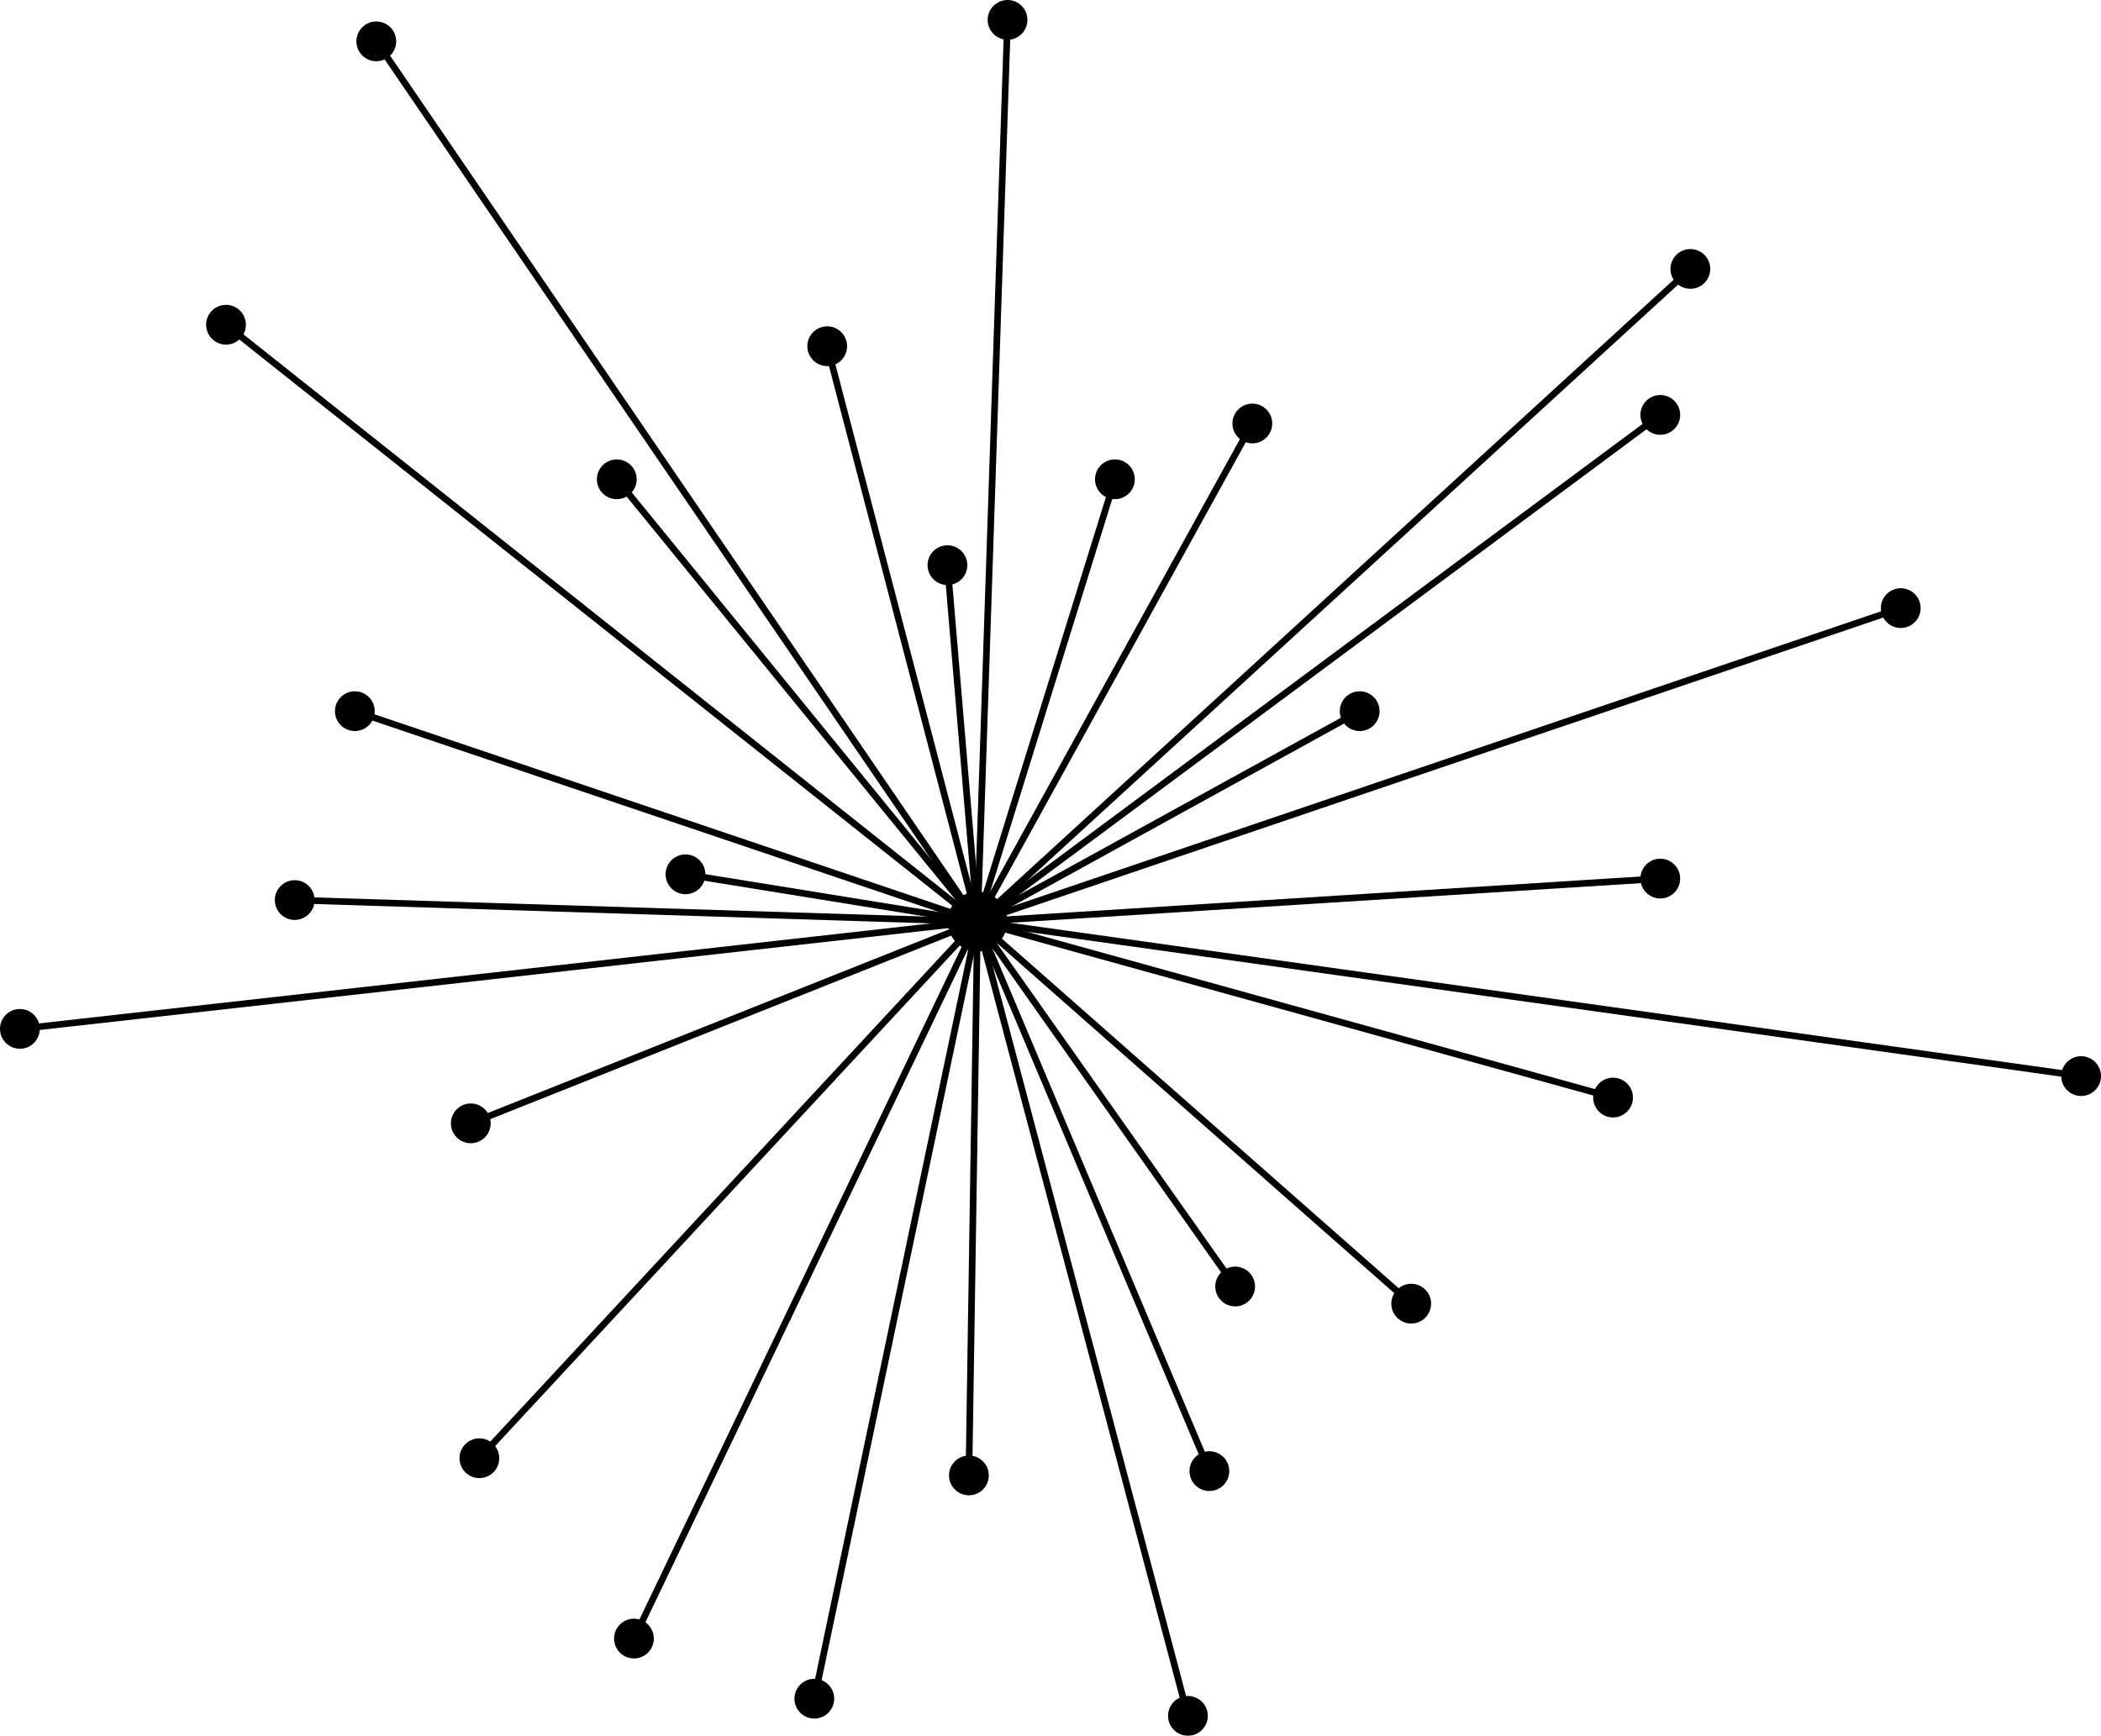
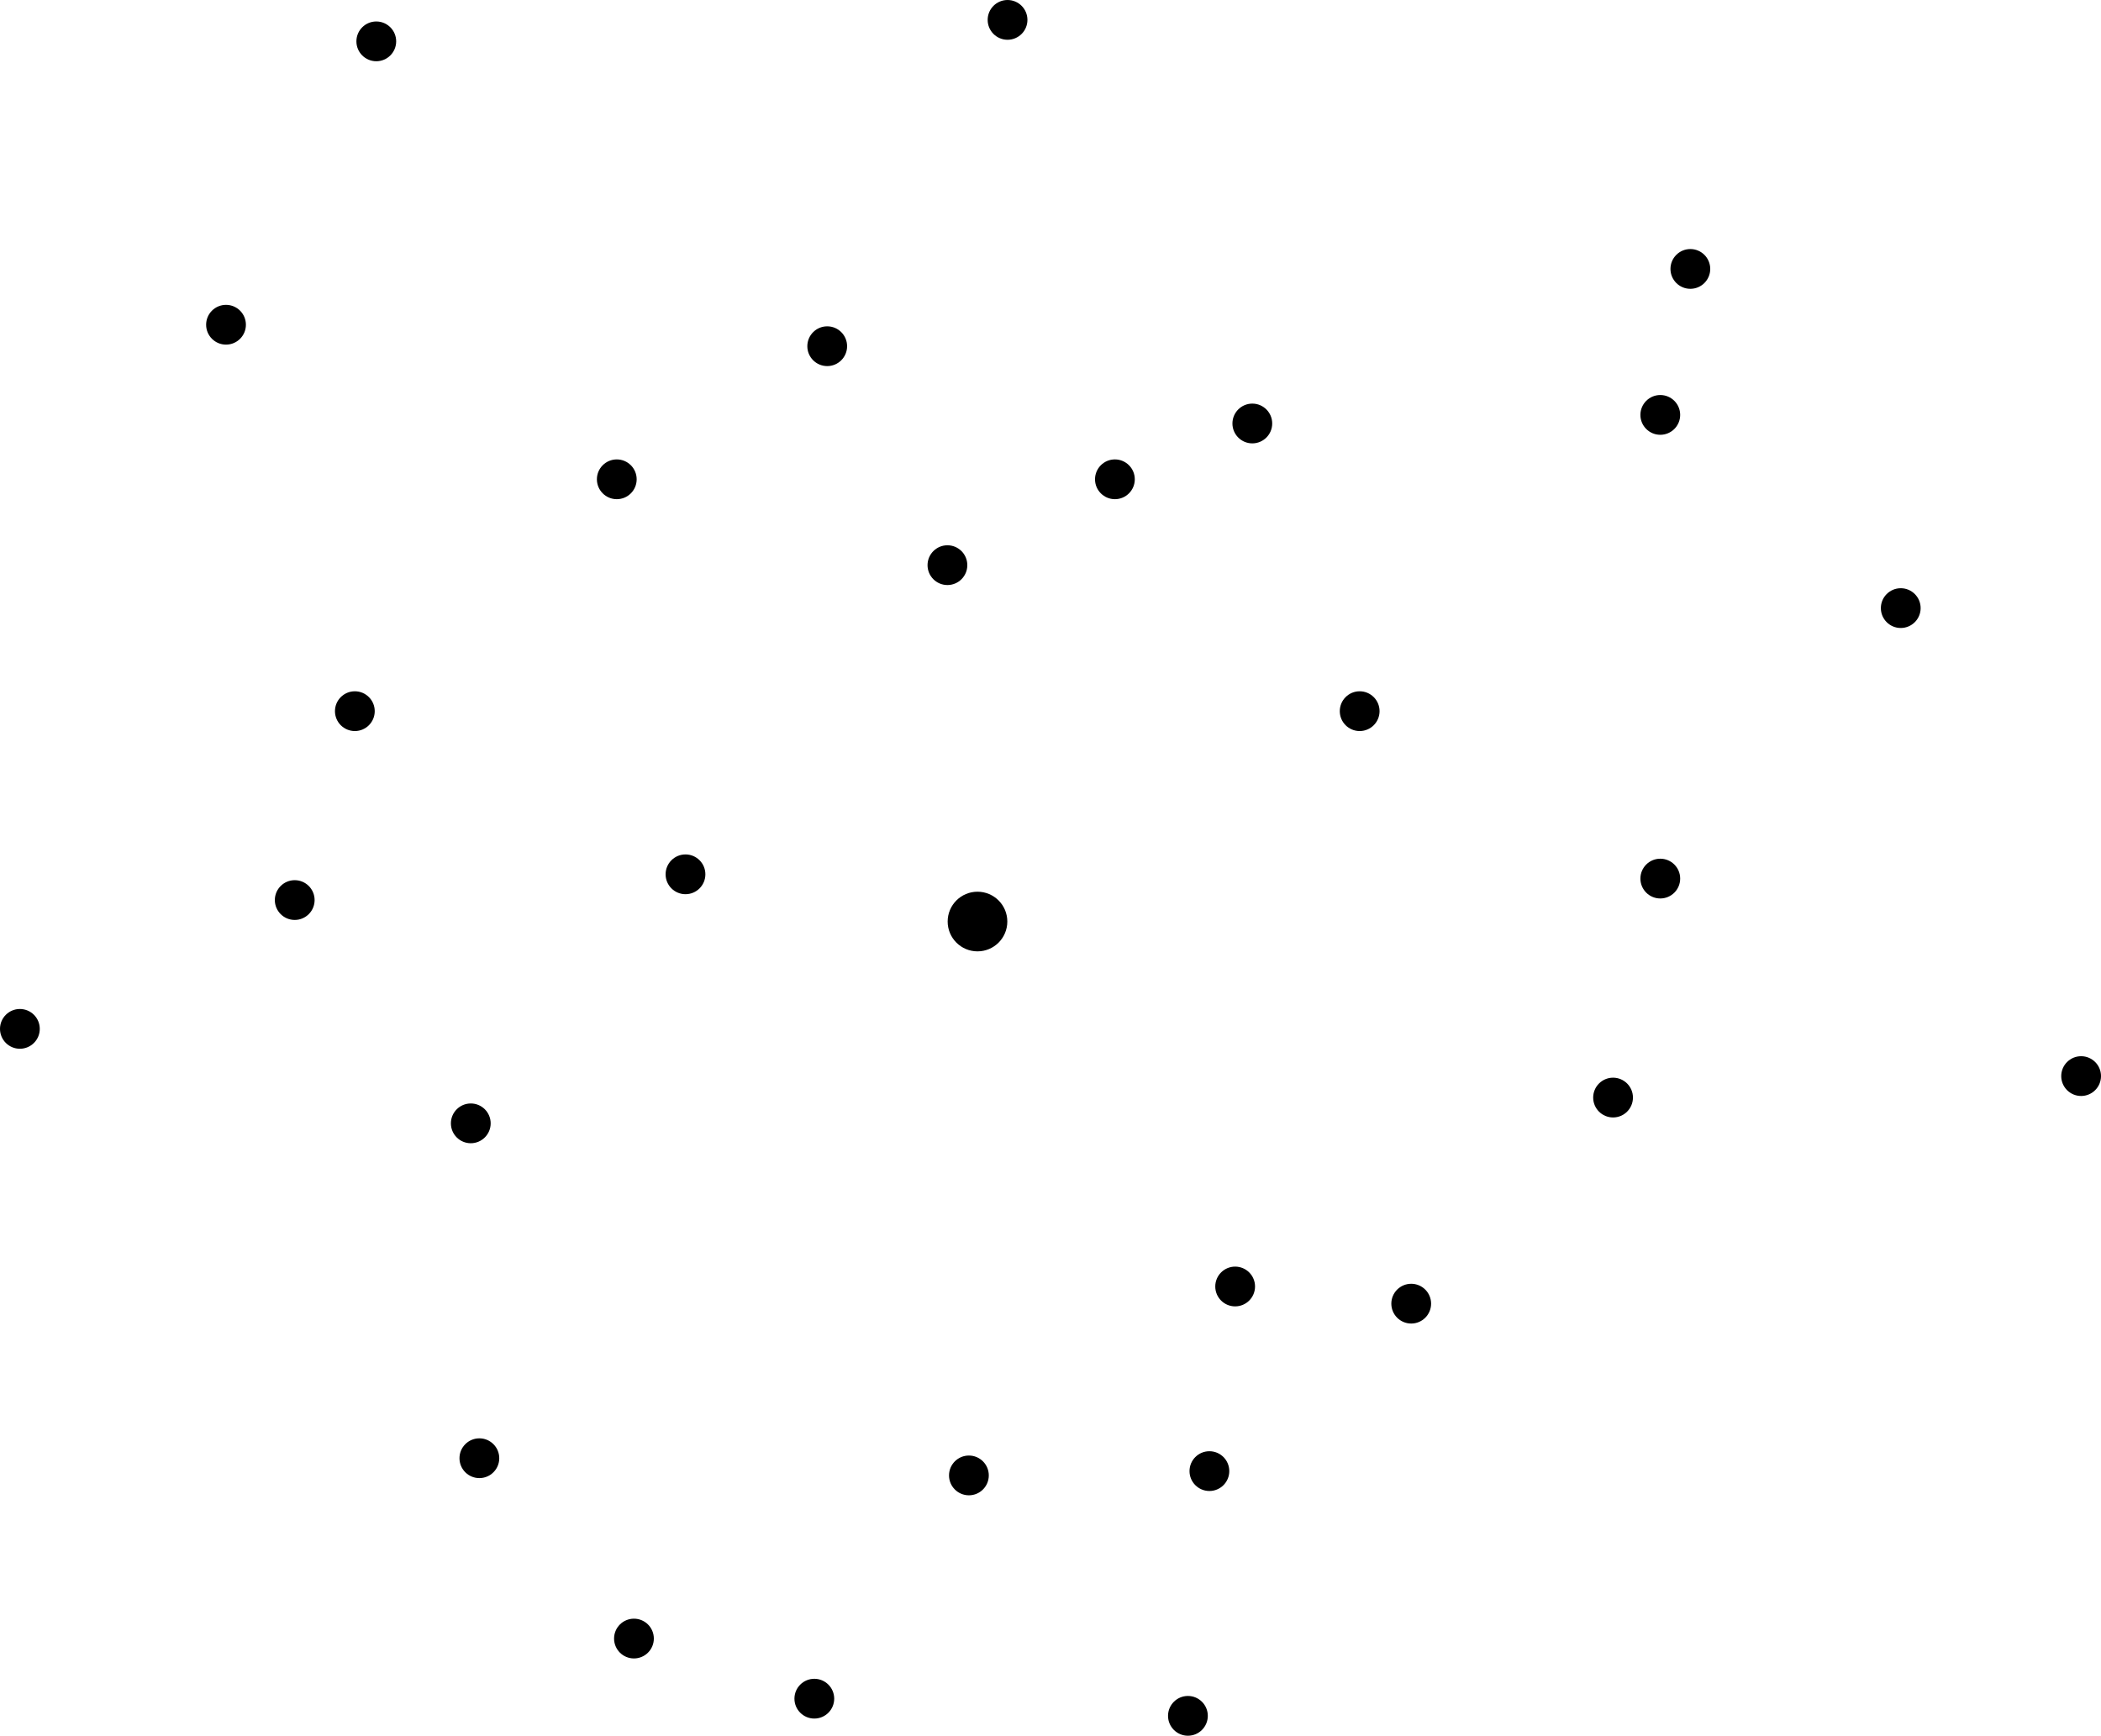
<svg xmlns="http://www.w3.org/2000/svg" version="1.1" viewBox="0 0 633.9 523.77">
-   <g transform="translate(-59.788 -73.078)">
-     <g fill="none" stroke="#000" stroke-linecap="round" stroke-linejoin="round" stroke-miterlimit="10" stroke-width="2" style="paint-order:fill stroke markers">
+   <g id="l" transform="translate(-59.788 -73.078)">
+     <g stroke-linecap="round" stroke-linejoin="round" stroke-miterlimit="10" stroke-width="2" style="paint-order:fill stroke markers">
      <path d="m166.85 287.68 187.87 63.486" />
      <path d="m201.83 412.06 152.88-60.894" />
      <path d="m354.71 351.16-150.29 161.95" />
      <path d="m65.788 383.55 288.92-32.391" />
      <path d="m432.45 461.29-77.738-110.13" />
      <path d="m305.48 585.67 49.234-234.51" />
      <path d="m418.2 590.85-63.486-239.69" />
      <path d="m251.06 567.53 103.65-216.37" />
      <path d="m266.61 336.91 88.103 14.252" />
      <path d="m485.57 466.47-130.86-115.31" />
      <path d="m424.68 517-69.964-165.84" />
      <path d="m148.71 344.68 206 6.478" />
      <path d="m352.12 518.3 2.591-167.14" />
      <path d="m127.98 171.07 226.73 180.09" />
      <path d="m245.88 217.71 108.83 133.45" />
      <path d="m173.32 85.558 181.39 265.6" />
      <path d="m309.37 177.55 45.347 173.61" />
      <path d="m345.64 243.62 9.069 107.54" />
      <path d="m363.78 79.079-9.069 272.08" />
      <path d="m396.17 217.71-41.46 133.45" />
      <path d="m437.63 200.87-82.92 150.29" />
      <path d="m470.02 287.68-115.31 63.486" />
      <path d="m560.72 198.28-206 152.88" />
      <path d="m569.79 154.23-215.07 196.94" />
      <path d="m633.27 256.58-278.56 94.581" />
      <path d="m354.71 351.16 206-12.956" />
      <path d="m687.69 397.8-332.98-46.643" />
      <path d="m546.47 404.28-191.75-53.121" />
    </g>
    <g style="paint-order:stroke fill markers">
      <path d="m179.32 85.558c0 3.314-2.686 6-6 6s-6-2.686-6-6c0-3.314 2.686-6 6-6s6 2.686 6 6z" />
      <path d="m363.71 351.16c0 4.971-4.029 9-9 9s-9-4.029-9-9 4.029-9 9-9 9 4.029 9 9z" />
      <path d="m369.78 79.079c0 3.314-2.686 6-6 6s-6-2.686-6-6c0-3.314 2.686-6 6-6s6 2.686 6 6z" />
      <path d="m443.63 200.87c0 3.314-2.686 6-6 6-3.314 0-6-2.686-6-6s2.686-6 6-6c3.314 0 6 2.686 6 6z" />
      <path d="m172.85 287.68c0 3.314-2.686 6-6 6s-6-2.686-6-6c0-3.314 2.686-6 6-6s6 2.686 6 6z" />
      <path d="m315.37 177.55c0 3.314-2.686 6-6 6s-6-2.686-6-6 2.686-6 6-6 6 2.686 6 6z" />
      <path d="m207.83 412.06c0 3.314-2.686 6-6 6s-6-2.686-6-6 2.686-6 6-6 6 2.686 6 6z" />
      <path d="m575.79 154.23c0 3.314-2.686 6-6 6-3.314 0-6-2.686-6-6s2.686-6 6-6c3.314 0 6 2.686 6 6z" />
      <path d="m639.27 256.58c0 3.314-2.686 6-6 6s-6-2.686-6-6 2.686-6 6-6 6 2.686 6 6z" />
      <path d="m210.42 513.11c0 3.314-2.686 6-6 6s-6-2.686-6-6 2.686-6 6-6 6 2.686 6 6z" />
      <path d="m71.788 383.55c0 3.314-2.686 6-6 6-3.314 0-6-2.686-6-6 0-3.314 2.686-6 6-6 3.314 0 6 2.686 6 6z" />
      <path d="m133.98 171.07c0 3.314-2.686 6-6 6s-6-2.686-6-6c0-3.314 2.686-6 6-6s6 2.686 6 6z" />
      <path d="m693.69 397.8c0 3.314-2.686 6-6 6s-6-2.686-6-6 2.686-6 6-6 6 2.686 6 6z" />
      <path d="m438.45 461.29c0 3.314-2.686 6-6 6s-6-2.686-6-6 2.686-6 6-6 6 2.686 6 6z" />
      <path d="m311.48 585.67c0 3.314-2.686 6-6 6s-6-2.686-6-6c0-3.314 2.686-6 6-6s6 2.686 6 6z" />
      <path d="m424.2 590.85c0 3.314-2.686 6-6 6-3.314 0-6-2.686-6-6 0-3.314 2.686-6 6-6 3.314 0 6 2.686 6 6z" />
      <path d="m257.06 567.53c0 3.314-2.686 6-6 6-3.314 0-6-2.686-6-6s2.686-6 6-6c3.314 0 6 2.686 6 6z" />
      <path d="m272.61 336.91c0 3.314-2.686 6-6 6-3.314 0-6-2.686-6-6s2.686-6 6-6c3.314 0 6 2.686 6 6z" />
      <path d="m351.64 243.62c0 3.314-2.686 6-6 6s-6-2.686-6-6 2.686-6 6-6 6 2.686 6 6z" />
      <path d="m476.02 287.68c0 3.314-2.686 6-6 6s-6-2.686-6-6c0-3.314 2.686-6 6-6s6 2.686 6 6z" />
      <path d="m566.72 198.28c0 3.314-2.686 6-6 6s-6-2.686-6-6 2.686-6 6-6 6 2.686 6 6z" />
      <path d="m552.47 404.28c0 3.314-2.686 6-6 6s-6-2.686-6-6c0-3.314 2.686-6 6-6s6 2.686 6 6z" />
      <path d="m491.57 466.47c0 3.314-2.686 6-6 6s-6-2.686-6-6 2.686-6 6-6 6 2.686 6 6z" />
      <path d="m430.68 517c0 3.314-2.686 6-6 6s-6-2.686-6-6 2.686-6 6-6 6 2.686 6 6z" />
      <path d="m154.71 344.68c0 3.314-2.686 6-6 6s-6-2.686-6-6 2.686-6 6-6 6 2.686 6 6z" />
      <path d="m251.88 217.71c0 3.314-2.686 6-6 6-3.314 0-6-2.686-6-6 0-3.314 2.686-6 6-6 3.314 0 6 2.686 6 6z" />
      <path d="m402.17 217.71c0 3.314-2.686 6-6 6s-6-2.686-6-6c0-3.314 2.686-6 6-6s6 2.686 6 6z" />
      <path d="m358.12 518.3c0 3.314-2.686 6-6 6-3.314 0-6-2.686-6-6s2.686-6 6-6c3.314 0 6 2.686 6 6z" />
      <path d="m566.72 338.2c0 3.314-2.686 6-6 6s-6-2.686-6-6c0-3.314 2.686-6 6-6s6 2.686 6 6z" />
    </g>
  </g>
</svg>
